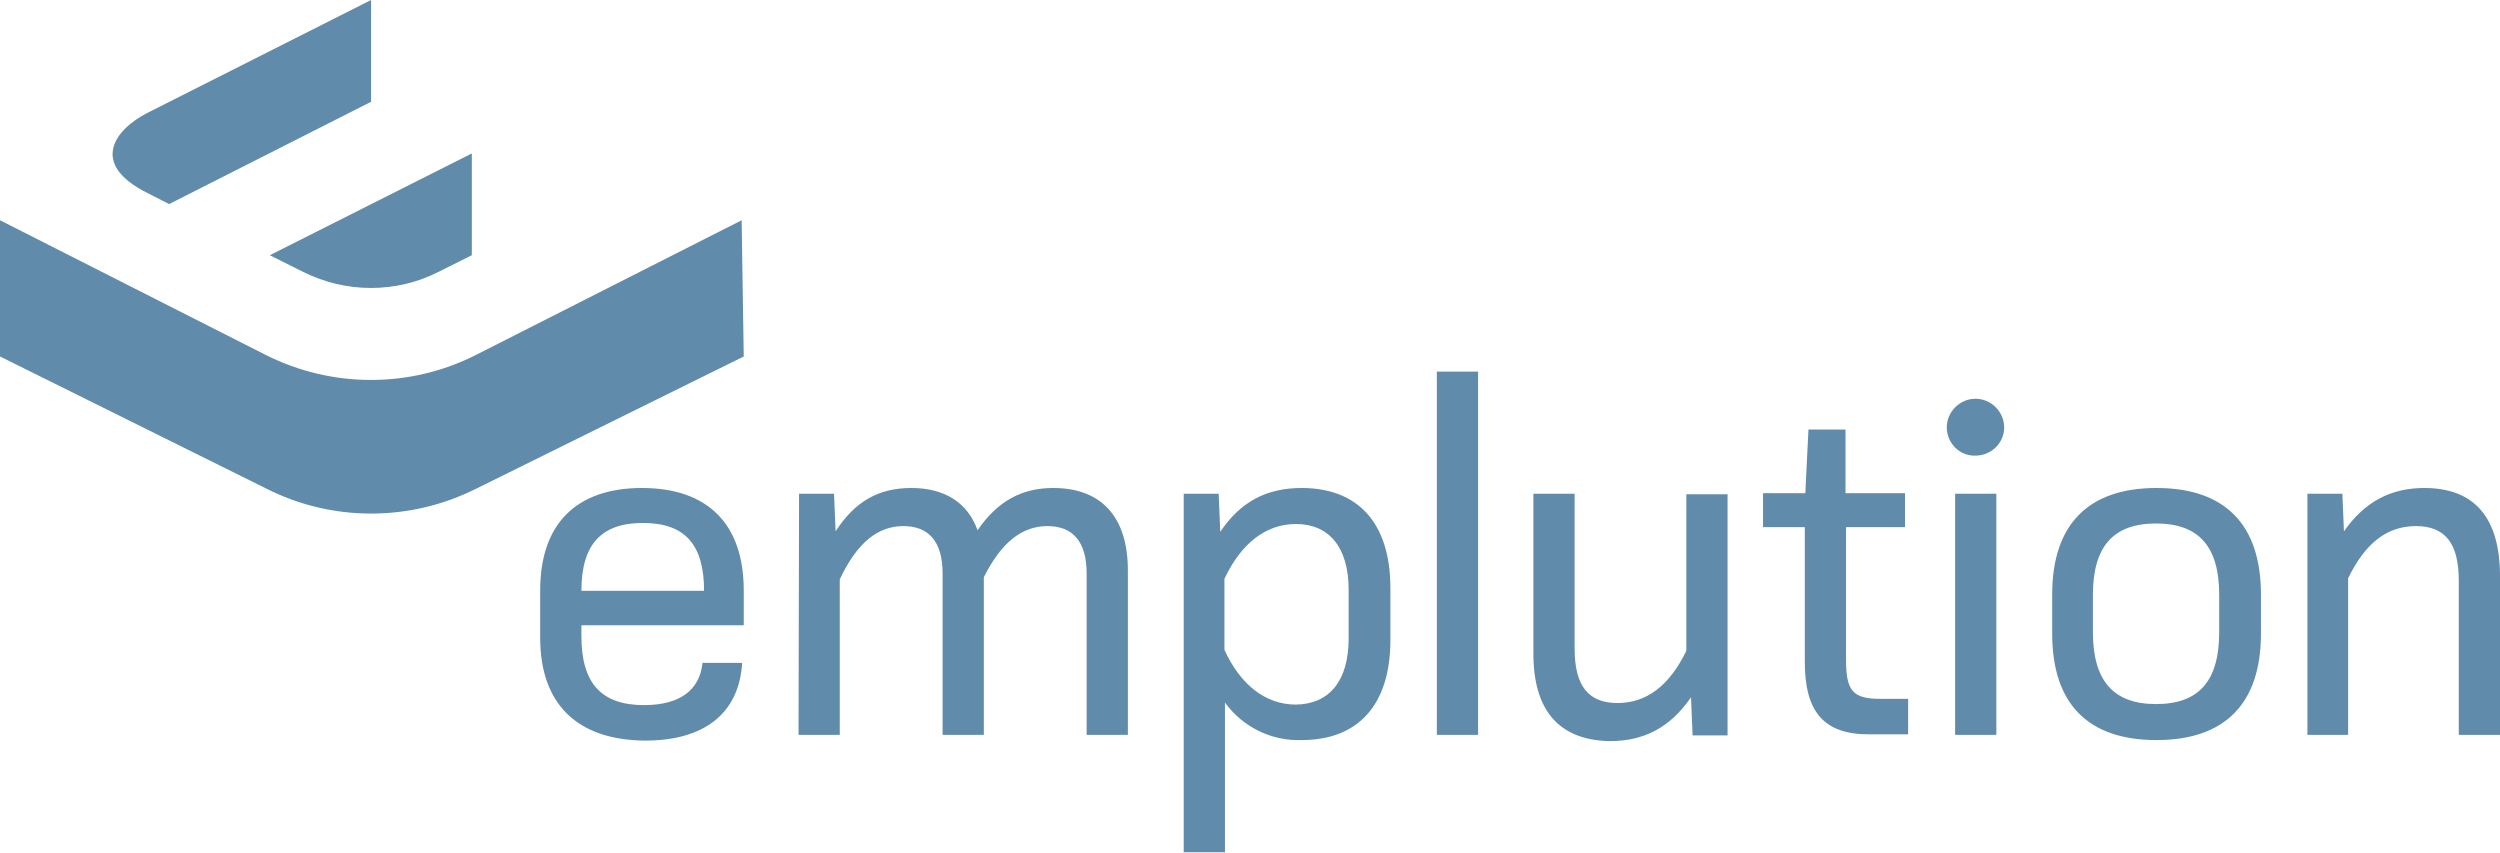
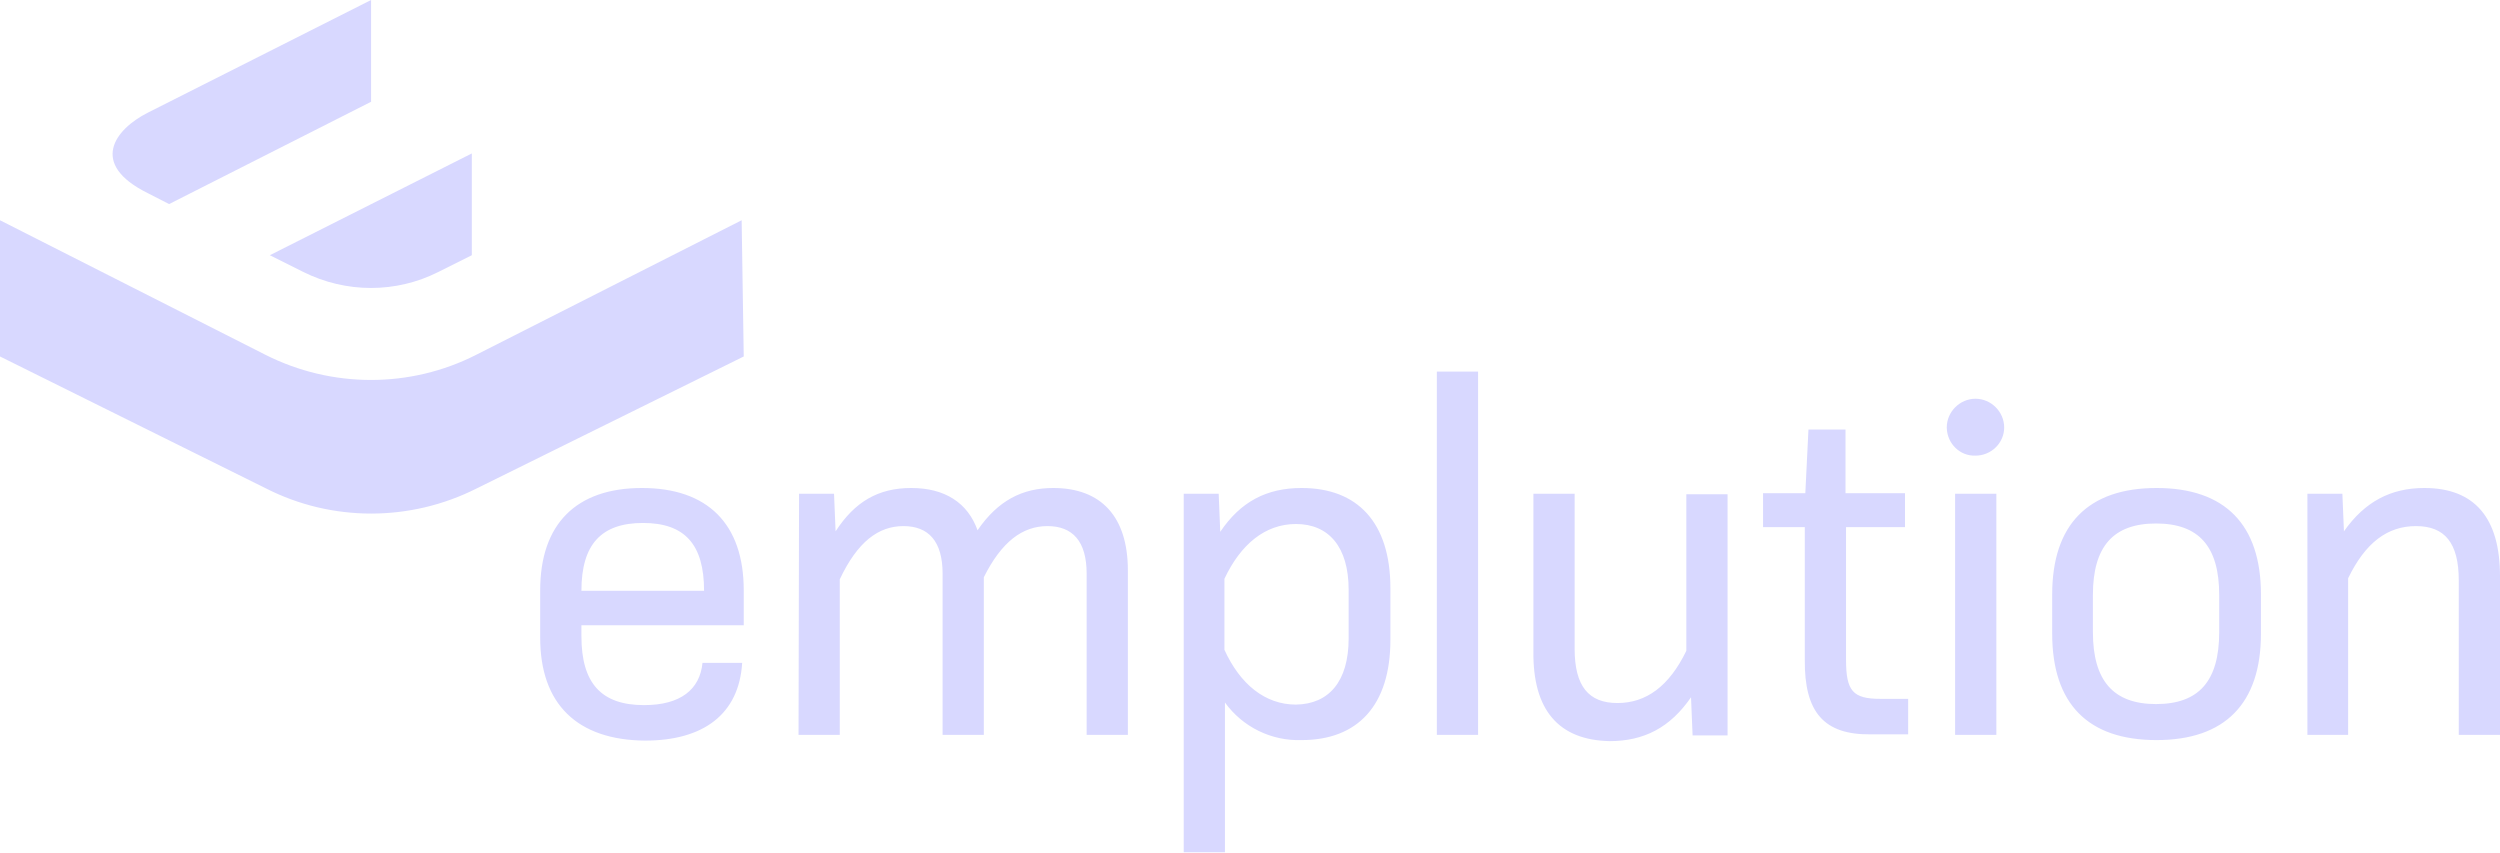
<svg xmlns="http://www.w3.org/2000/svg" version="1.1" id="LOGO" x="0px" y="0px" viewBox="0 0 479 163.4" style="enable-background:new 0 0 479 163.4;" xml:space="preserve">
  <style type="text/css">
- 	.st0{fill:#608bab;}
+ 	.st0{fill:#d8d8ff;}
</style>
  <path class="st0" d="M32.4,39.1l38.7-19.6V0L28.3,21.6C22,24.8,17,31.4,28.3,37L32.4,39.1z M51.7,48.9l6.4,3.2  c8.2,4.1,17.8,4.1,25.9,0l6.4-3.2V29.4L51.7,48.9z M142.5,68.3L91.3,93.6c-12.7,6.4-27.7,6.4-40.3,0L0,68.3V42.2L50.9,68  c12.7,6.4,27.7,6.4,40.3,0l50.9-25.8L142.5,68.3z M103.5,122.2v-9.1c0-12.7,6.9-19.6,19.5-19.6s19.5,6.9,19.5,19.6v6.7h-31.1v2.1  c0,9,3.8,13.2,12,13.2c7,0,10.7-3,11.2-8.1h7.6c-0.6,9.9-7.5,14.9-18.6,14.9C110.6,141.8,103.5,134.9,103.5,122.2z M134.9,113.2  c0-8.9-3.7-13-11.7-13s-11.8,4.1-11.8,13H134.9z M153.1,94.6h6.7l0.3,7.2c3.7-5.7,8.2-8.3,14.5-8.3c6.4,0,10.8,2.8,12.7,8.1  c3.9-5.7,8.6-8.1,14.5-8.1c9.2,0,14.3,5.5,14.3,15.8v31.5h-7.9v-30.9c0-6.2-2.7-9.1-7.5-9.1s-8.8,3-12.2,9.8v30.2h-7.9v-30.9  c0-6.2-2.7-9.1-7.5-9.1s-8.8,3-12.2,10.2v29.8H153L153.1,94.6L153.1,94.6z M226.8,94.6h6.7l0.3,7.3c3.9-5.8,8.9-8.4,15.6-8.4  c10.7,0,17,6.6,17,19.2v9.9c0,12.6-6.3,19.2-17,19.2c-5.8,0.2-11.3-2.5-14.7-7.2v28.7h-7.9L226.8,94.6z M258.4,122.3V113  c0-8.2-3.8-12.6-10.1-12.6c-5.9,0-10.6,3.9-13.7,10.5v13.6c3,6.6,7.8,10.5,13.7,10.5C254.6,134.9,258.4,130.6,258.4,122.3  L258.4,122.3z M275.3,71.2h7.9v69.6h-7.9V71.2z M293.8,124.9V94.6h7.9v29.7c0,7.2,2.7,10.4,8.2,10.4s9.9-3.2,13.2-10v-30h7.9v46.2  h-6.7l-0.3-7.3c-4,5.8-9,8.4-15.6,8.4C298.6,141.8,293.7,136,293.8,124.9L293.8,124.9z M345.8,126.4V101h-8v-6.5h8.1l0.6-12.2h7.1  v12.2H365v6.5h-11.3v25.4c0,6,1.3,7.5,6.6,7.5h5.3v6.8h-7.2C349.5,140.8,345.7,136.5,345.8,126.4L345.8,126.4z M374.6,94.6h7.9v46.2  h-7.9V94.6z M378.5,76.4c3,0,5.5,2.5,5.5,5.5s-2.5,5.4-5.5,5.4c-3,0.1-5.4-2.3-5.5-5.3v-0.1C373,78.9,375.5,76.4,378.5,76.4  L378.5,76.4L378.5,76.4z M393.2,121.4v-7.5c0-13.4,6.9-20.4,20-20.4s20,7,20,20.4v7.5c0,13.4-6.9,20.4-20,20.4  S393.2,134.9,393.2,121.4L393.2,121.4z M425.2,121.1V114c0-9.3-3.9-13.7-12.1-13.7S401,104.7,401,114v7.1c0,9.3,3.9,13.8,12.1,13.8  S425.2,130.5,425.2,121.1L425.2,121.1z M442.1,94.6h6.7l0.3,7.2c4-5.7,9-8.3,15.4-8.3c9.7,0,14.5,5.8,14.5,16.9v30.4h-7.9v-29.6  c0-7.2-2.7-10.4-8.2-10.4s-9.7,3.2-13,10v30h-7.8V94.6z" />
</svg>
